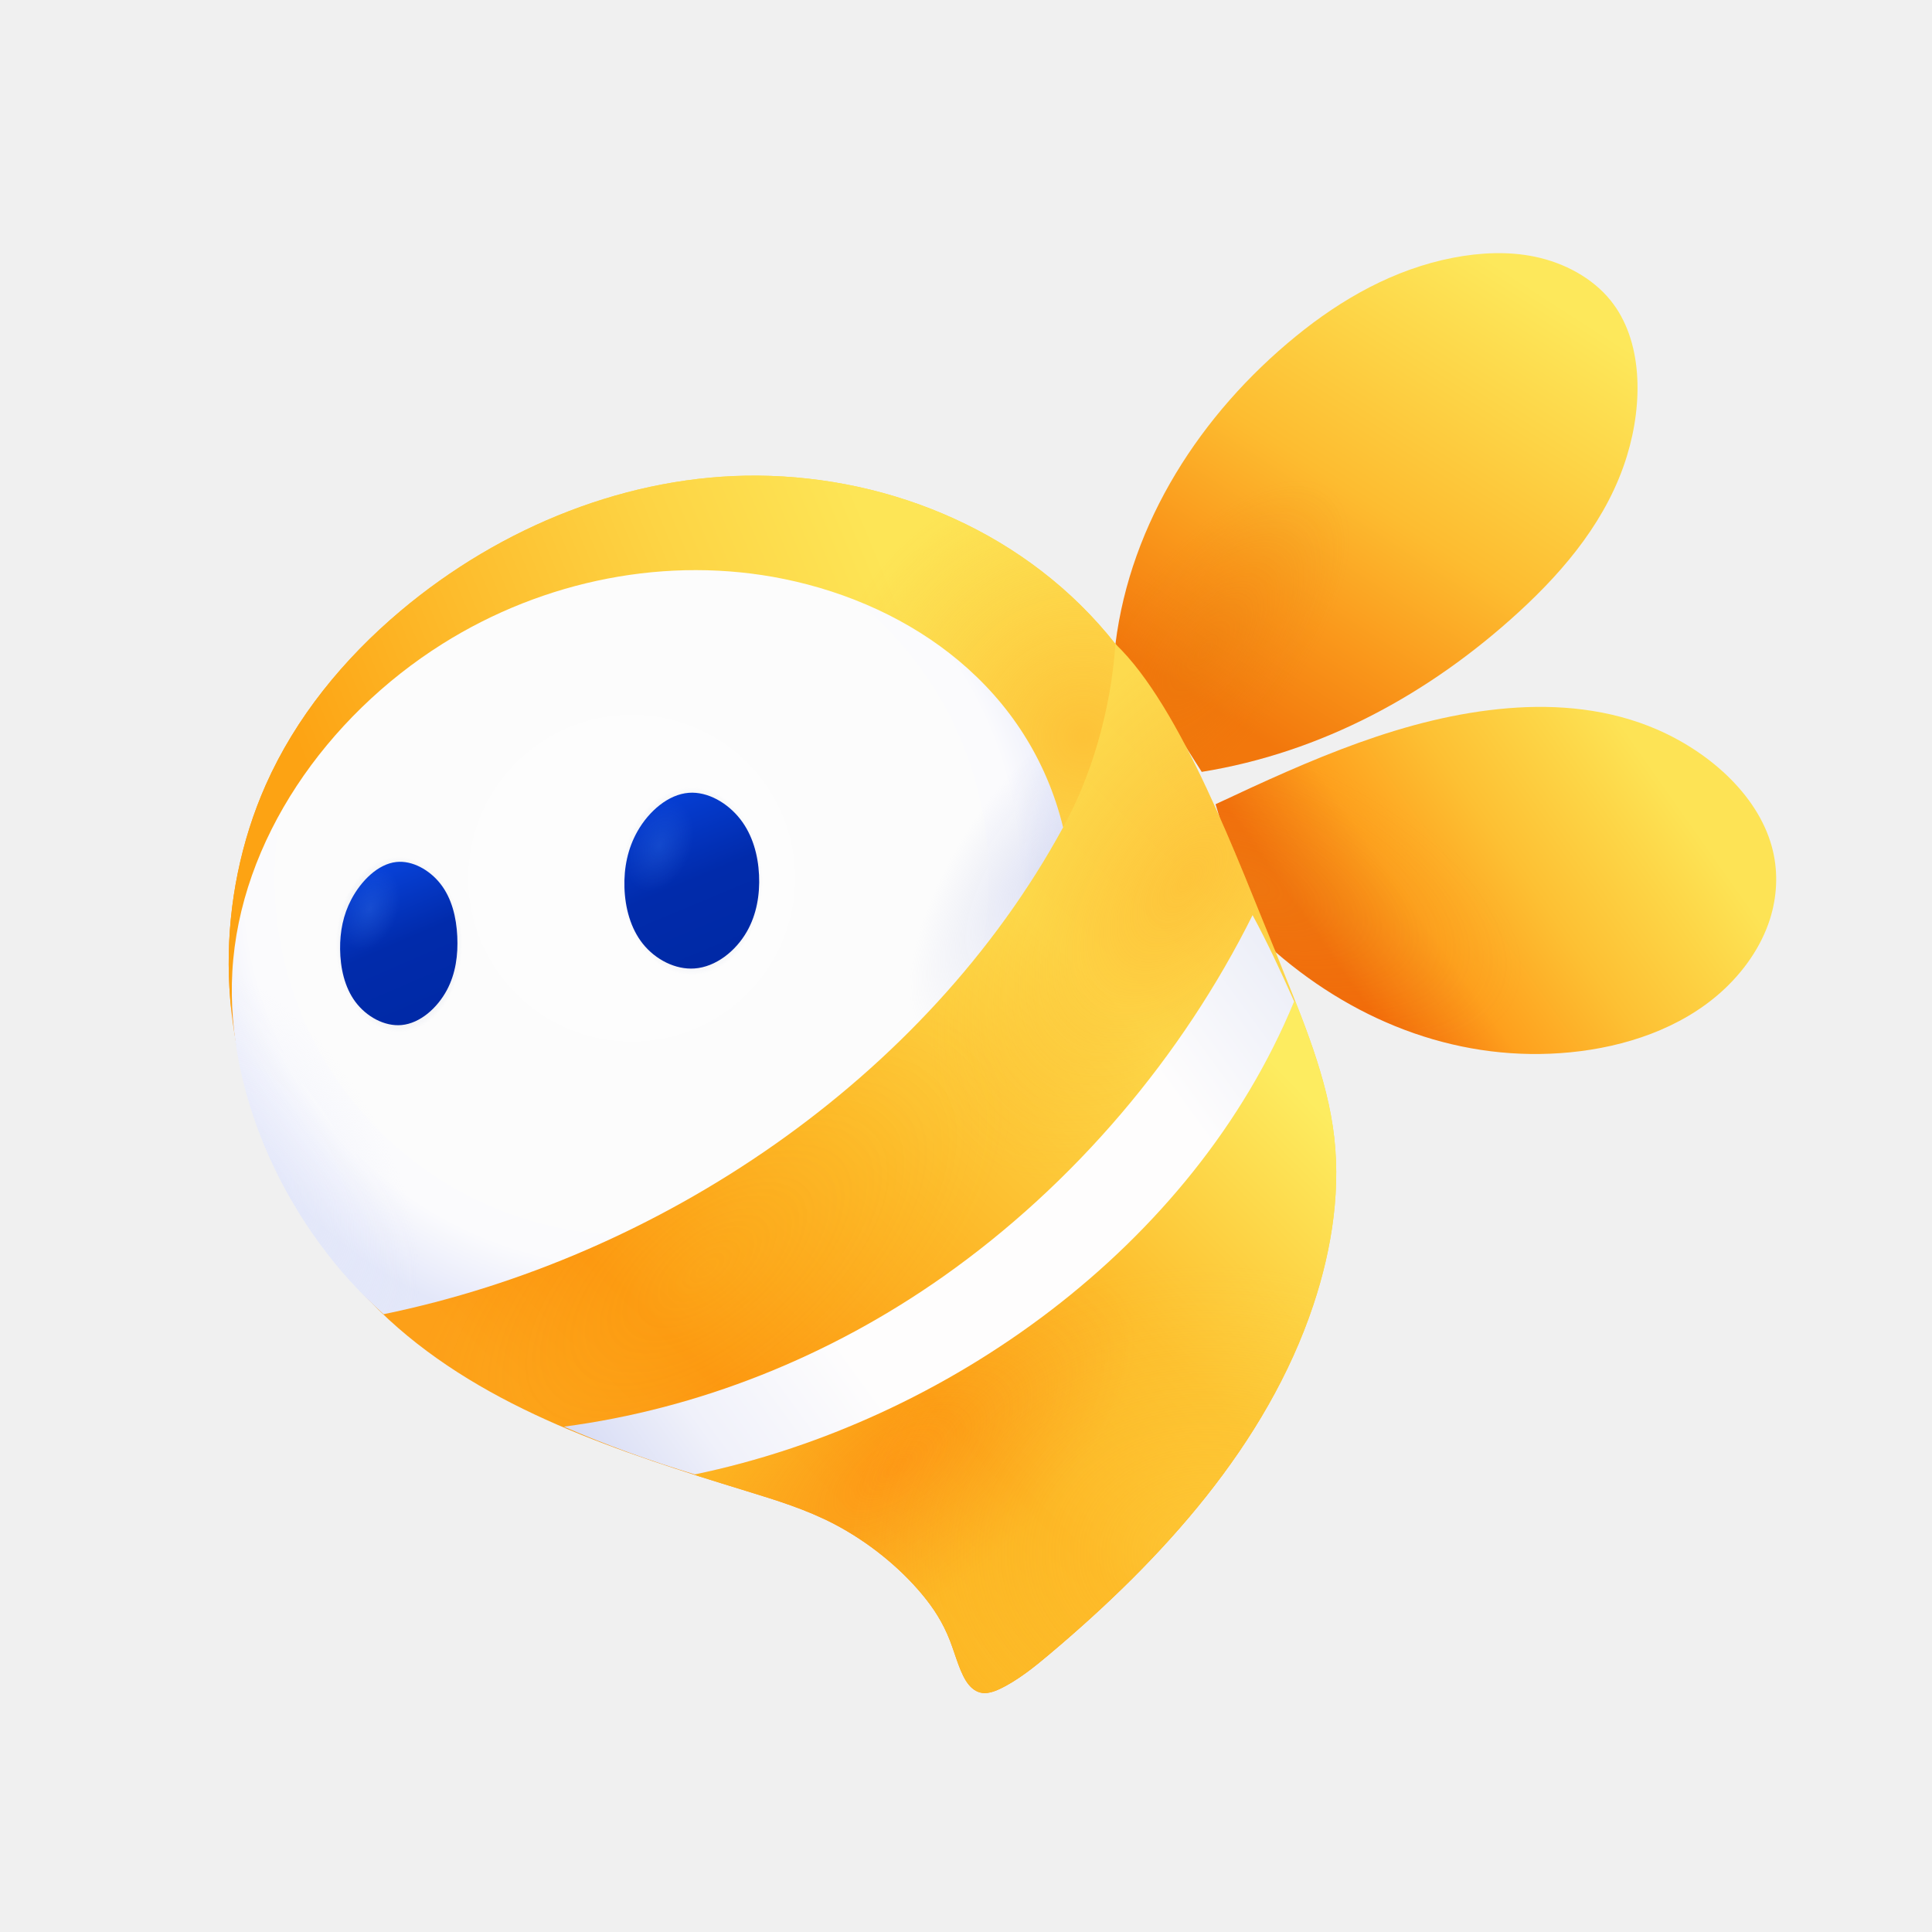
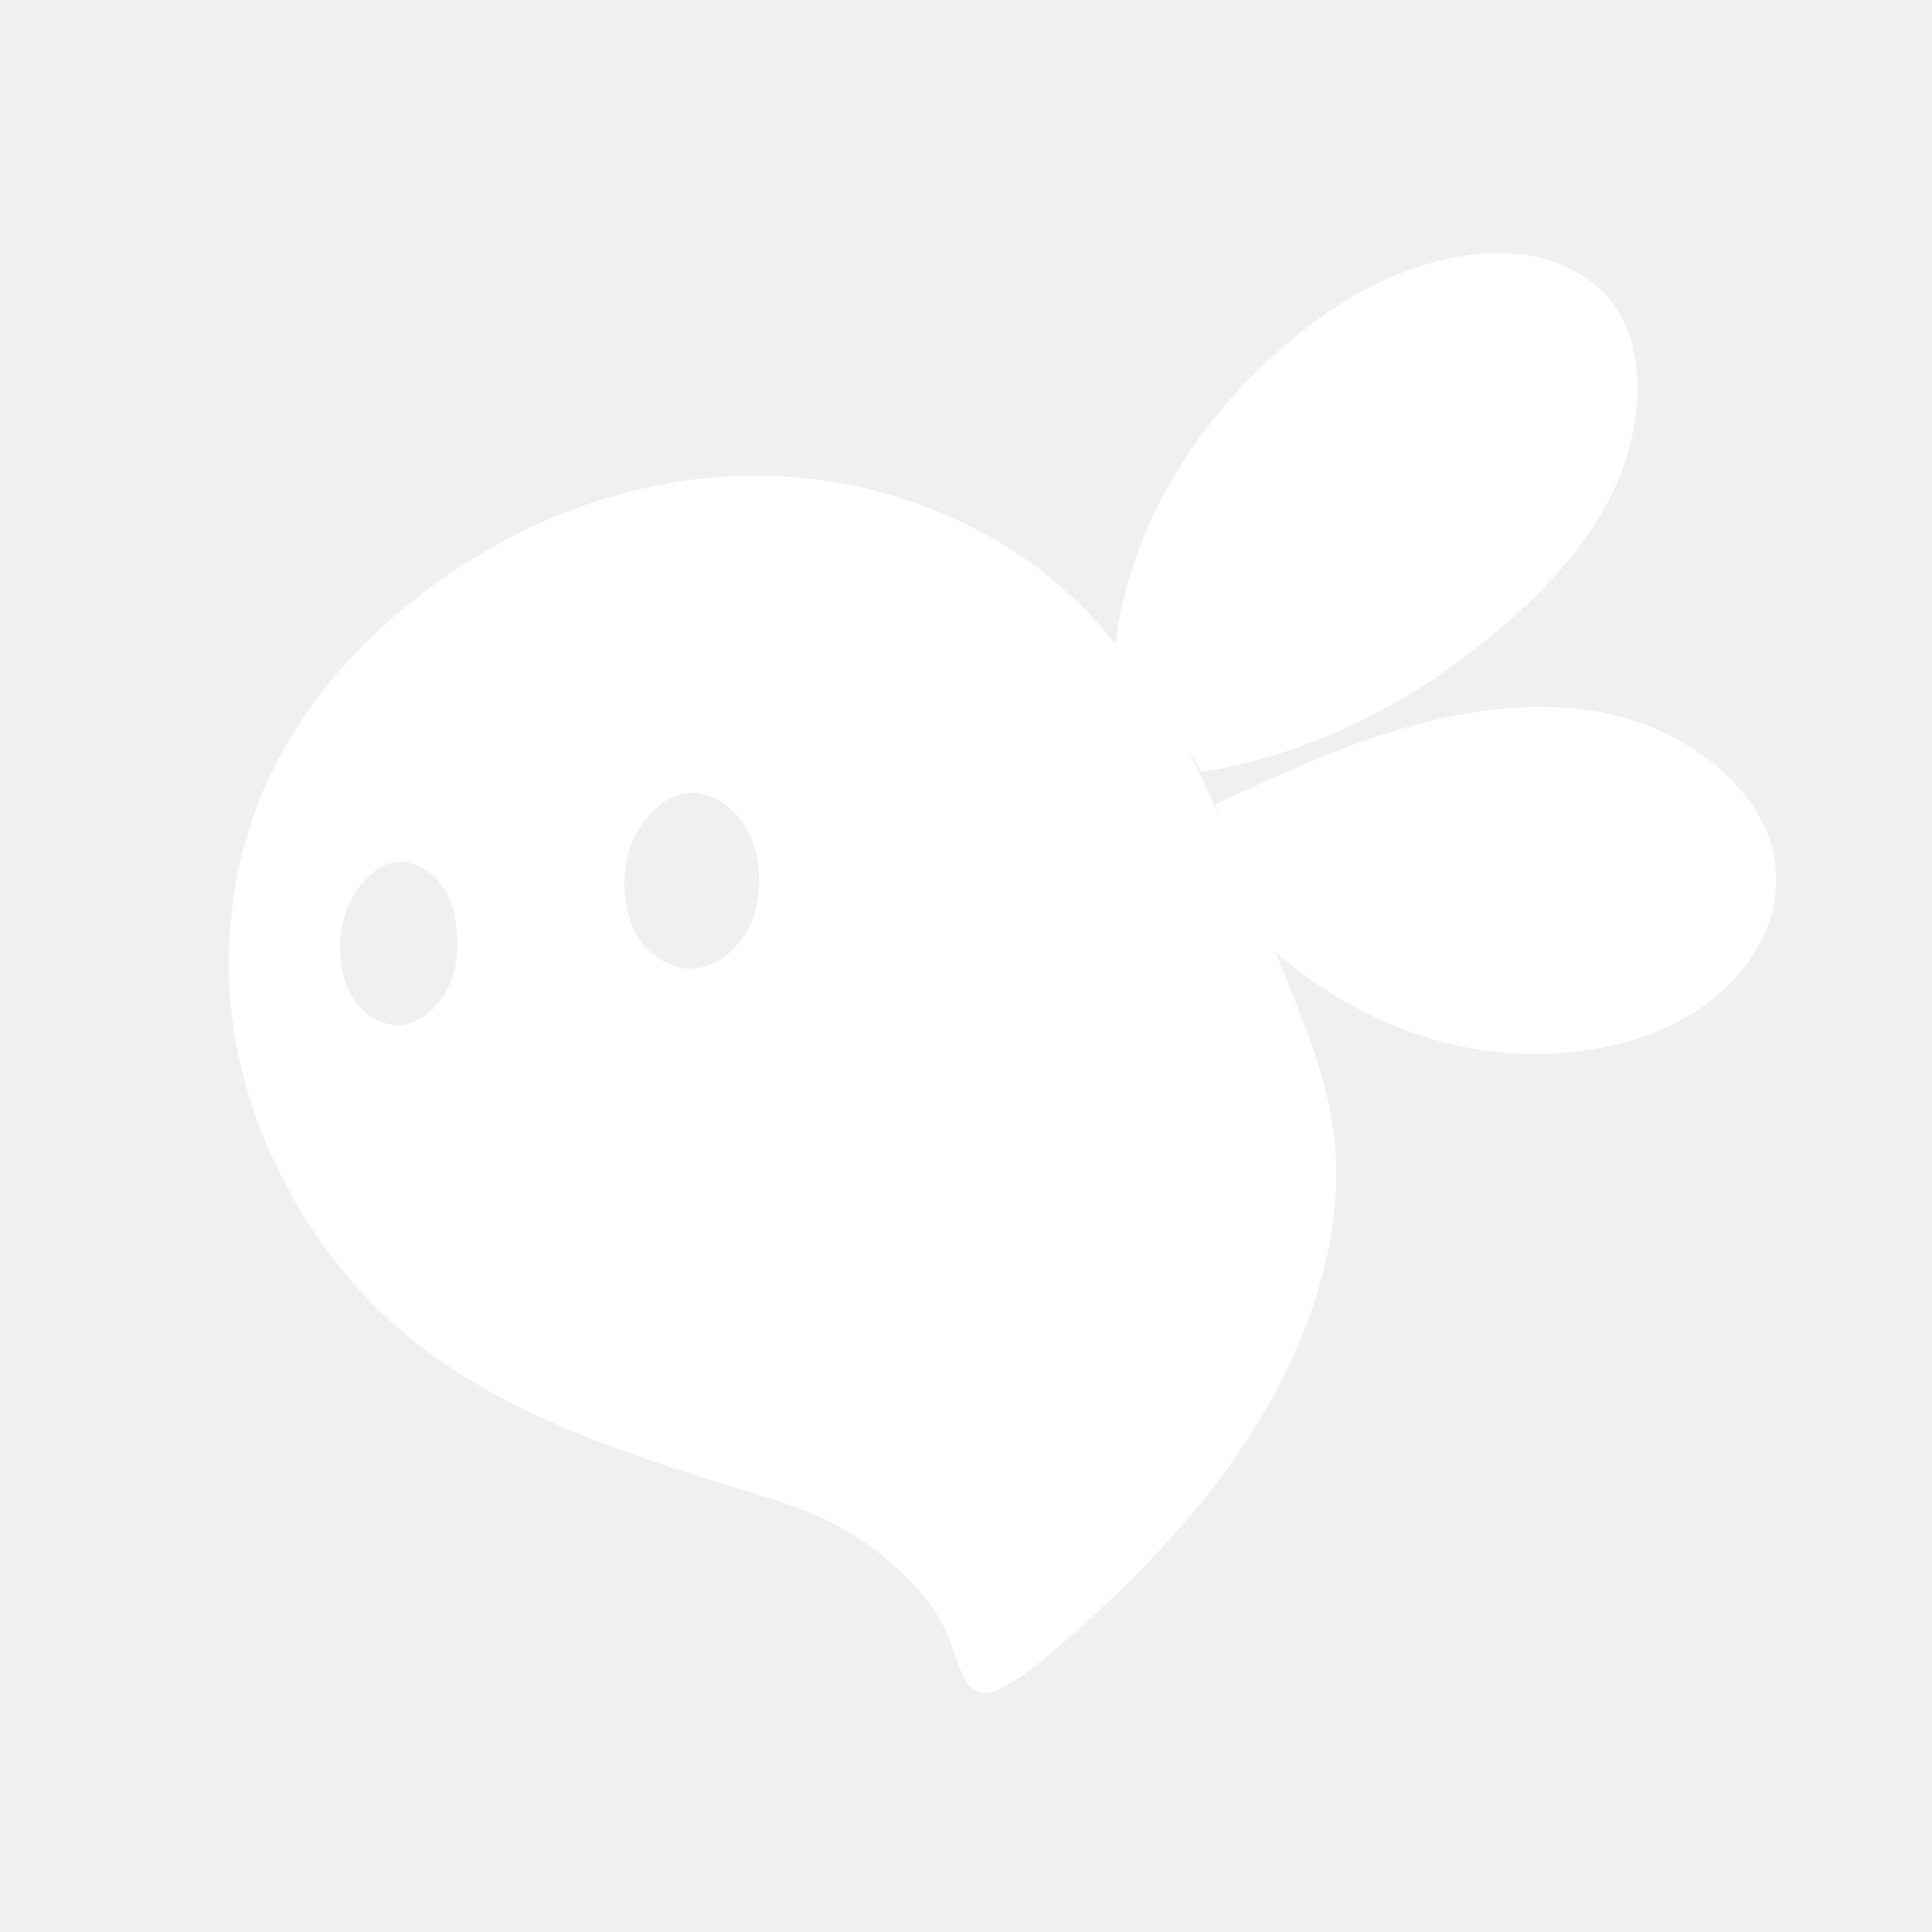
- <svg xmlns="http://www.w3.org/2000/svg" width="1254" height="1254" viewBox="0 0 1254 1254" fill="none" role="img" aria-labelledby="bgs02a3-title bgs02a3-description">
+ <svg xmlns="http://www.w3.org/2000/svg" width="1254" height="1254" viewBox="0 0 1254 1254" fill="none" role="img" aria-labelledby="bgs-logo-title bgs-logo-description">
  <defs>
-     <linearGradient id="bgs02a3-wing-top" gradientUnits="userSpaceOnUse" x1="798" y1="467" x2="983" y2="179">
-       <stop stop-color="#F2770C" />
-       <stop offset=".24" stop-color="#FA981B" />
-       <stop offset=".49" stop-color="#FDBC30" />
-       <stop offset=".76" stop-color="#FDD446" />
-       <stop offset="1" stop-color="#FDE85B" />
-     </linearGradient>
-     <radialGradient id="bgs02a3-wing-top-shadow" gradientUnits="userSpaceOnUse" cx="782" cy="422" r="133" gradientTransform="translate(782 422) rotate(-52) scale(1 .45) translate(-782 -422)">
-       <stop stop-color="#E2790B" stop-opacity=".24" />
-       <stop offset="1" stop-color="#E2790B" stop-opacity="0" />
-     </radialGradient>
-     <linearGradient id="bgs02a3-wing-bottom" gradientUnits="userSpaceOnUse" x1="872" y1="632" x2="1069" y2="493">
-       <stop stop-color="#F26909" />
-       <stop offset=".26" stop-color="#FEA01D" />
-       <stop offset=".55" stop-color="#FDC033" />
-       <stop offset=".82" stop-color="#FDD546" />
-       <stop offset="1" stop-color="#FDE355" />
-     </linearGradient>
-     <radialGradient id="bgs02a3-wing-bottom-shadow" gradientUnits="userSpaceOnUse" cx="812" cy="574" r="188" gradientTransform="translate(812 574) rotate(23) scale(1 .48) translate(-812 -574)">
-       <stop stop-color="#E4A023" stop-opacity=".23" />
-       <stop offset="1" stop-color="#E4A023" stop-opacity="0" />
-     </radialGradient>
-     <linearGradient id="bgs02a3-ribbon" gradientUnits="userSpaceOnUse" x1="339" y1="907" x2="752" y2="477">
-       <stop stop-color="#FDA018" />
-       <stop offset=".16" stop-color="#FD950F" />
-       <stop offset=".44" stop-color="#FDB727" />
-       <stop offset=".76" stop-color="#FDDE4E" />
-       <stop offset="1" stop-color="#FDDA4E" />
-     </linearGradient>
-     <radialGradient id="bgs02a3-ribbon-shade" gradientUnits="userSpaceOnUse" cx="459" cy="823" r="236" gradientTransform="translate(459 823) rotate(-38) scale(1 .48) translate(-459 -823)">
-       <stop stop-color="#FACD26" stop-opacity=".16" />
-       <stop offset="1" stop-color="#FACD26" stop-opacity="0" />
-     </radialGradient>
-     <linearGradient id="bgs02a3-crown" gradientUnits="userSpaceOnUse" x1="191" y1="480" x2="559" y2="328">
-       <stop stop-color="#FDA313" />
-       <stop offset=".32" stop-color="#FDBB2B" />
-       <stop offset=".68" stop-color="#FDD444" />
-       <stop offset="1" stop-color="#FDE556" />
-     </linearGradient>
-     <radialGradient id="bgs02a3-crown-shadow" gradientUnits="userSpaceOnUse" cx="703" cy="478" r="172">
-       <stop stop-color="#FDA41D" stop-opacity=".53" />
-       <stop offset="1" stop-color="#FDA41D" stop-opacity="0" />
-     </radialGradient>
-     <linearGradient id="bgs02a3-tail" gradientUnits="userSpaceOnUse" x1="562" y1="999" x2="851" y2="714">
-       <stop stop-color="#FDB421" />
-       <stop offset=".23" stop-color="#FDAB19" />
-       <stop offset=".55" stop-color="#FDBC2B" />
-       <stop offset="1" stop-color="#FDEC60" />
-     </linearGradient>
-     <radialGradient id="bgs02a3-tail-shadow" gradientUnits="userSpaceOnUse" cx="581" cy="953" r="185" gradientTransform="translate(581 953) rotate(-37) scale(1 .46) translate(-581 -953)">
-       <stop stop-color="#FD6200" stop-opacity=".32" />
-       <stop offset="1" stop-color="#FD6200" stop-opacity="0" />
-     </radialGradient>
-     <radialGradient id="bgs02a3-face" gradientUnits="userSpaceOnUse" cx="410" cy="570" r="303">
-       <stop stop-color="#FDFDFD" />
-       <stop offset=".7" stop-color="#FCFCFC" />
-       <stop offset=".83" stop-color="#FBFBFD" />
-       <stop offset=".94" stop-color="#ECEEFB" />
-       <stop offset="1" stop-color="#E3E7F9" />
-     </radialGradient>
-     <radialGradient id="bgs02a3-face-cast" gradientUnits="userSpaceOnUse" cx="674" cy="567" r="129" gradientTransform="translate(674 567) rotate(33) scale(.42 1) translate(-674 -567)">
-       <stop stop-color="#B9C0E6" stop-opacity=".38" />
-       <stop offset="1" stop-color="#B9C0E6" stop-opacity="0" />
-     </radialGradient>
-     <linearGradient id="bgs02a3-white-band" gradientUnits="userSpaceOnUse" x1="373" y1="934" x2="817" y2="610">
-       <stop stop-color="#D7DCF5" />
-       <stop offset=".13" stop-color="#F0F1FA" />
-       <stop offset=".32" stop-color="#FEFDFD" />
-       <stop offset=".81" stop-color="#FEFDFD" />
-       <stop offset="1" stop-color="#EDEFF8" />
-     </linearGradient>
-     <linearGradient id="bgs02a3-eye-left" gradientUnits="userSpaceOnUse" x1="237" y1="564" x2="279" y2="661">
-       <stop stop-color="#0843DB" />
-       <stop offset=".5" stop-color="#012BAB" />
-       <stop offset="1" stop-color="#0029A6" />
-     </linearGradient>
-     <linearGradient id="bgs02a3-eye-right" gradientUnits="userSpaceOnUse" x1="425" y1="517" x2="471" y2="627">
-       <stop stop-color="#063FD6" />
-       <stop offset=".5" stop-color="#012BAB" />
-       <stop offset="1" stop-color="#0029A5" />
-     </linearGradient>
-     <radialGradient id="bgs02a3-eye-left-glow" gradientUnits="userSpaceOnUse" cx="240" cy="590" r="28" gradientTransform="translate(240 590) rotate(21) scale(.65 1) translate(-240 -590)">
-       <stop stop-color="#5191F9" stop-opacity=".23" />
-       <stop offset="1" stop-color="#5191F9" stop-opacity="0" />
-     </radialGradient>
-     <radialGradient id="bgs02a3-eye-right-glow" gradientUnits="userSpaceOnUse" cx="428" cy="549" r="31" gradientTransform="translate(428 549) rotate(22) scale(.66 1) translate(-428 -549)">
-       <stop stop-color="#478AF6" stop-opacity=".23" />
-       <stop offset="1" stop-color="#478AF6" stop-opacity="0" />
-     </radialGradient>
-     <path id="bgs02a3-upper-wing-path" d="M 780 501 C 857.74 488.45 927.63 450.58 985.87 397.18 C 1016.51 369.09 1043.6 336.25 1055.94 296.12 C 1066.68 261.19 1066.24 220.73 1045.3 194.89 C 1033.66 180.53 1015.68 170.68 996.18 166.61 C 978.96 163.02 960.56 163.92 943.03 167.32 C 904.87 174.73 870.85 193.99 841.05 218.31 C 779.39 268.65 733.8 339.14 724 418 C 742 441 763 474 780 501 Z" />
-     <path id="bgs02a3-lower-wing-path" d="M 828 618 C 882.16 664.86 949.45 689.86 1019.31 683.01 C 1054.67 679.55 1090.69 667.58 1117.06 643.96 C 1131.55 630.99 1143.12 614.5 1148.8 596.65 C 1153.39 582.24 1154.14 566.95 1150.82 552.62 C 1142.82 518 1111.09 488.97 1075.67 473.55 C 1044.82 460.12 1011.17 457.02 978.73 459.7 C 912.04 465.22 850.32 493.22 789 522 C 798 552 809 589 828 618 Z" />
-     <path id="bgs02a3-body-path" d="M 724 418 C 667.36 346.2 579.21 309.47 492.03 308.72 C 408.51 308 325.09 341.72 260.03 396.5 C 223.02 427.67 191.95 465.65 172.53 509.4 C 156.32 545.93 148.24 586.47 148.44 626.21 C 148.64 665.94 157.13 704.86 172.7 741.9 C 190.7 784.69 218.14 824.98 252.22 856.38 C 315.98 915.12 402.95 942.74 484.31 967.73 C 503.89 973.75 523.15 979.61 541.69 989.31 C 563.07 1000.51 583.51 1016.8 598.53 1034.86 C 605.91 1043.72 611.99 1053.01 616.58 1064.84 C 620.49 1074.92 623.33 1086.85 628.82 1093.52 C 631.63 1096.93 635.14 1098.97 639.26 1098.93 C 643.48 1098.9 648.35 1096.71 652.97 1094.17 C 663.2 1088.54 672.21 1081.22 681.14 1073.71 C 754.2 1012.23 822.17 937.63 852.38 847.22 C 864.85 809.88 870.89 769.85 865.11 731.31 C 859.22 691.93 842.18 654.03 828 618 C 804 560 767 459 724 418 Z" />
-     <path id="bgs02a3-tail-path" d="M 451 957 C 614.42 923.04 774.49 809.03 840 650 L 1254 650 L 1254 1254 L 0 1254 Z" />
-     <path id="bgs02a3-crown-path" d="M 0 0 H 724 V 418 C 721 463 707 507 690 537 L 144 656 H 0 Z" />
-     <path id="bgs02a3-face-path" d="M 690 537 C 668.11 447.03 592.38 392.88 508.87 375.8 C 433.55 360.41 353.11 376.39 287.02 418.01 C 212.08 465.21 155.59 545.4 150.8 630.64 C 146.23 711.84 187.68 798.63 249 853 C 427.89 816.27 600.74 700.78 690 537 Z" />
-     <path id="bgs02a3-stripe-path" d="M 813 594 C 767.46 685.45 697.62 768.4 612.16 828.61 C 538.33 880.63 453.47 914.46 366 926 C 393.84 938.16 422.29 948.25 451 957 C 614.42 923.04 774.49 809.03 840 650 C 831.68 631.36 822.56 611.51 813 594 Z" />
-     <path id="bgs02a3-left-eye-path" d="M 257.24 559.49 C 245.35 560.78 234.41 571.7 228.05 583.75 C 222.73 593.85 220.63 604.73 220.75 616.03 C 220.89 628.15 223.59 640.74 230.64 650.22 C 237.85 659.92 249.63 666.37 260.71 665.32 C 272.68 664.18 283.85 654.29 290.11 642.53 C 295.74 631.95 297.39 619.85 296.8 607.75 C 296.2 595.38 293.24 583.01 285.85 573.62 C 278.78 564.63 267.65 558.37 257.24 559.49 Z" />
-     <path id="bgs02a3-right-eye-path" d="M 447.13 514.58 C 433.8 515.57 421.22 526.48 413.8 539.5 C 407.47 550.61 404.9 563.26 405.31 576.07 C 405.73 589.24 409.29 602.58 417.2 612.51 C 425.44 622.86 438.4 629.5 450.81 628.6 C 464.49 627.62 477.49 617.48 484.86 604.51 C 491.07 593.6 493.28 580.68 492.67 567.95 C 492.04 554.79 488.39 541.83 480.51 531.72 C 472.26 521.14 459.39 513.67 447.13 514.58 Z" />
-     <clipPath id="bgs02a3-body-clip">
-       <use href="#bgs02a3-body-path" />
-     </clipPath>
-     <radialGradient id="bgs02a3-ribbon-edge-light" gradientUnits="userSpaceOnUse" cx="770" cy="572" r="225" gradientTransform="translate(770 572) rotate(37) scale(0.54 1) translate(-770 -572)">
-       <stop offset="0" stop-color="#FEA923" stop-opacity="0.45" />
-       <stop offset="1" stop-color="#FEA923" stop-opacity="0" />
-     </radialGradient>
-     <radialGradient id="bgs02a3-tail-soft-light" gradientUnits="userSpaceOnUse" cx="785" cy="1008" r="235" gradientTransform="translate(785 1008) rotate(0) scale(1 0.8) translate(-785 -1008)">
-       <stop offset="0" stop-color="#FDDE4B" stop-opacity="0.45" />
-       <stop offset="1" stop-color="#FDDE4B" stop-opacity="0" />
-     </radialGradient>
-     <radialGradient id="bgs02a3-face-edge-left" gradientUnits="userSpaceOnUse" cx="177" cy="759" r="148" gradientTransform="translate(177 759) rotate(-29) scale(0.5 1) translate(-177 -759)">
-       <stop offset="0" stop-color="#E4E9FB" stop-opacity="0.35" />
-       <stop offset="1" stop-color="#E4E9FB" stop-opacity="0" />
-     </radialGradient>
-     <radialGradient id="bgs02a3-left-eye-contact" gradientUnits="userSpaceOnUse" cx="259" cy="613" r="57" gradientTransform="translate(259 613) scale(0.7192982 1) translate(-259 -613)">
-       <stop offset="0" stop-color="#6478AC" stop-opacity="0" />
-       <stop offset=".77" stop-color="#6478AC" stop-opacity=".06" />
-       <stop offset=".9" stop-color="#6478AC" stop-opacity=".075" />
-       <stop offset="1" stop-color="#6478AC" stop-opacity="0" />
-     </radialGradient>
-     <radialGradient id="bgs02a3-right-eye-contact" gradientUnits="userSpaceOnUse" cx="449" cy="572" r="61" gradientTransform="translate(449 572) scale(0.7540984 1) translate(-449 -572)">
-       <stop offset="0" stop-color="#6478AC" stop-opacity="0" />
-       <stop offset=".77" stop-color="#6478AC" stop-opacity=".06" />
-       <stop offset=".9" stop-color="#6478AC" stop-opacity=".075" />
-       <stop offset="1" stop-color="#6478AC" stop-opacity="0" />
-     </radialGradient>
+     <path id="bgs-upper-wing" d="M780 501C857.74 488.45 927.63 450.58 985.87 397.18C1016.51 369.09 1043.6 336.25 1055.94 296.12C1066.68 261.19 1066.24 220.73 1045.3 194.89C1033.66 180.53 1015.68 170.68 996.18 166.61C978.96 163.02 960.56 163.92 943.03 167.32C904.87 174.73 870.85 193.99 841.05 218.31C779.39 268.65 733.8 339.14 724 418C742 441 763 474 780 501Z" />
+     <path id="bgs-lower-wing" d="M828 618C882.16 664.86 949.45 689.86 1019.31 683.01C1054.67 679.55 1090.69 667.58 1117.06 643.96C1131.55 630.99 1143.12 614.5 1148.8 596.65C1153.39 582.24 1154.14 566.95 1150.82 552.62C1142.82 518 1111.09 488.97 1075.67 473.55C1044.82 460.12 1011.17 457.02 978.73 459.7C912.04 465.22 850.32 493.22 789 522C798 552 809 589 828 618Z" />
+     <path id="bgs-body" d="M724 418C667.36 346.2 579.21 309.47 492.03 308.72C408.51 308 325.09 341.72 260.03 396.5C223.02 427.67 191.95 465.65 172.53 509.4C156.32 545.93 148.24 586.47 148.44 626.21C148.64 665.94 157.13 704.86 172.7 741.9C190.7 784.69 218.14 824.98 252.22 856.38C315.98 915.12 402.95 942.74 484.31 967.73C503.89 973.75 523.15 979.61 541.69 989.31C563.07 1000.51 583.51 1016.8 598.53 1034.86C605.91 1043.72 611.99 1053.01 616.58 1064.84C620.49 1074.92 623.33 1086.85 628.82 1093.52C631.63 1096.93 635.14 1098.97 639.26 1098.93C643.48 1098.9 648.35 1096.71 652.97 1094.17C663.2 1088.54 672.21 1081.22 681.14 1073.71C754.2 1012.23 822.17 937.63 852.38 847.22C864.85 809.88 870.89 769.85 865.11 731.31C859.22 691.93 842.18 654.03 828 618C804 560 767 459 724 418Z" />
+     <path id="bgs-left-eye" d="M257.24 559.49C245.35 560.78 234.41 571.7 228.05 583.75C222.73 593.85 220.63 604.73 220.75 616.03C220.89 628.15 223.59 640.74 230.64 650.22C237.85 659.92 249.63 666.37 260.71 665.32C272.68 664.18 283.85 654.29 290.11 642.53C295.74 631.95 297.39 619.85 296.8 607.75C296.2 595.38 293.24 583.01 285.85 573.62C278.78 564.63 267.65 558.37 257.24 559.49Z" />
+     <path id="bgs-right-eye" d="M447.13 514.58C433.8 515.57 421.22 526.48 413.8 539.5C407.47 550.61 404.9 563.26 405.31 576.07C405.73 589.24 409.29 602.58 417.2 612.51C425.44 622.86 438.4 629.5 450.81 628.6C464.49 627.62 477.49 617.48 484.86 604.51C491.07 593.6 493.28 580.68 492.67 567.95C492.04 554.79 488.39 541.83 480.51 531.72C472.26 521.14 459.39 513.67 447.13 514.58Z" />
+     <mask id="bgs-white-mark" x="0" y="0" width="1254" height="1254" maskUnits="userSpaceOnUse" style="mask-type:luminance">
+       <rect width="1254" height="1254" fill="black" />
+       <use href="#bgs-upper-wing" fill="white" />
+       <use href="#bgs-lower-wing" fill="white" />
+       <use href="#bgs-body" fill="white" />
+       <use href="#bgs-left-eye" fill="black" />
+       <use href="#bgs-right-eye" fill="black" />
+     </mask>
  </defs>
-   <g id="bgs02a3-wings">
-     <g id="bgs02a3-upper-wing">
-       <use href="#bgs02a3-upper-wing-path" fill="url(#bgs02a3-wing-top)" />
-       <use href="#bgs02a3-upper-wing-path" fill="url(#bgs02a3-wing-top-shadow)" />
-     </g>
-     <g id="bgs02a3-lower-wing">
-       <use href="#bgs02a3-lower-wing-path" fill="url(#bgs02a3-wing-bottom)" />
-       <use href="#bgs02a3-lower-wing-path" fill="url(#bgs02a3-wing-bottom-shadow)" />
-     </g>
-   </g>
-   <g id="bgs02a3-body">
-     <use href="#bgs02a3-body-path" fill="url(#bgs02a3-ribbon)" />
-     <use href="#bgs02a3-body-path" fill="url(#bgs02a3-ribbon-shade)" />
-     <use href="#bgs02a3-body-path" fill="url(#bgs02a3-ribbon-edge-light)" />
-     <g clip-path="url(#bgs02a3-body-clip)">
-       <g id="bgs02a3-forehead">
-         <use href="#bgs02a3-crown-path" fill="url(#bgs02a3-crown)" />
-         <use href="#bgs02a3-crown-path" fill="url(#bgs02a3-crown-shadow)" />
-       </g>
-       <g id="bgs02a3-tail-artwork">
-         <use href="#bgs02a3-tail-path" fill="url(#bgs02a3-tail)" />
-         <use href="#bgs02a3-tail-path" fill="url(#bgs02a3-tail-shadow)" />
-         <use href="#bgs02a3-tail-path" fill="url(#bgs02a3-tail-soft-light)" />
-       </g>
-     </g>
-     <g id="bgs02a3-face-area">
-       <use href="#bgs02a3-face-path" fill="url(#bgs02a3-face)" />
-       <use href="#bgs02a3-face-path" fill="url(#bgs02a3-face-cast)" />
-       <use href="#bgs02a3-face-path" fill="url(#bgs02a3-face-edge-left)" />
-     </g>
-     <use id="bgs02a3-white-stripe" href="#bgs02a3-stripe-path" fill="url(#bgs02a3-white-band)" />
-   </g>
-   <g id="bgs02a3-eyes">
-     <g id="bgs02a3-left-eye-artwork">
-       <ellipse cx="259" cy="613" rx="41" ry="57" fill="url(#bgs02a3-left-eye-contact)" />
-       <use href="#bgs02a3-left-eye-path" fill="url(#bgs02a3-eye-left)" />
-       <use href="#bgs02a3-left-eye-path" fill="url(#bgs02a3-eye-left-glow)" />
-     </g>
-     <g id="bgs02a3-right-eye-artwork">
-       <ellipse cx="449" cy="572" rx="46" ry="61" fill="url(#bgs02a3-right-eye-contact)" />
-       <use href="#bgs02a3-right-eye-path" fill="url(#bgs02a3-eye-right)" />
-       <use href="#bgs02a3-right-eye-path" fill="url(#bgs02a3-eye-right-glow)" />
-     </g>
-   </g>
+   <rect width="1254" height="1254" fill="white" mask="url(#bgs-white-mark)" />
</svg>
